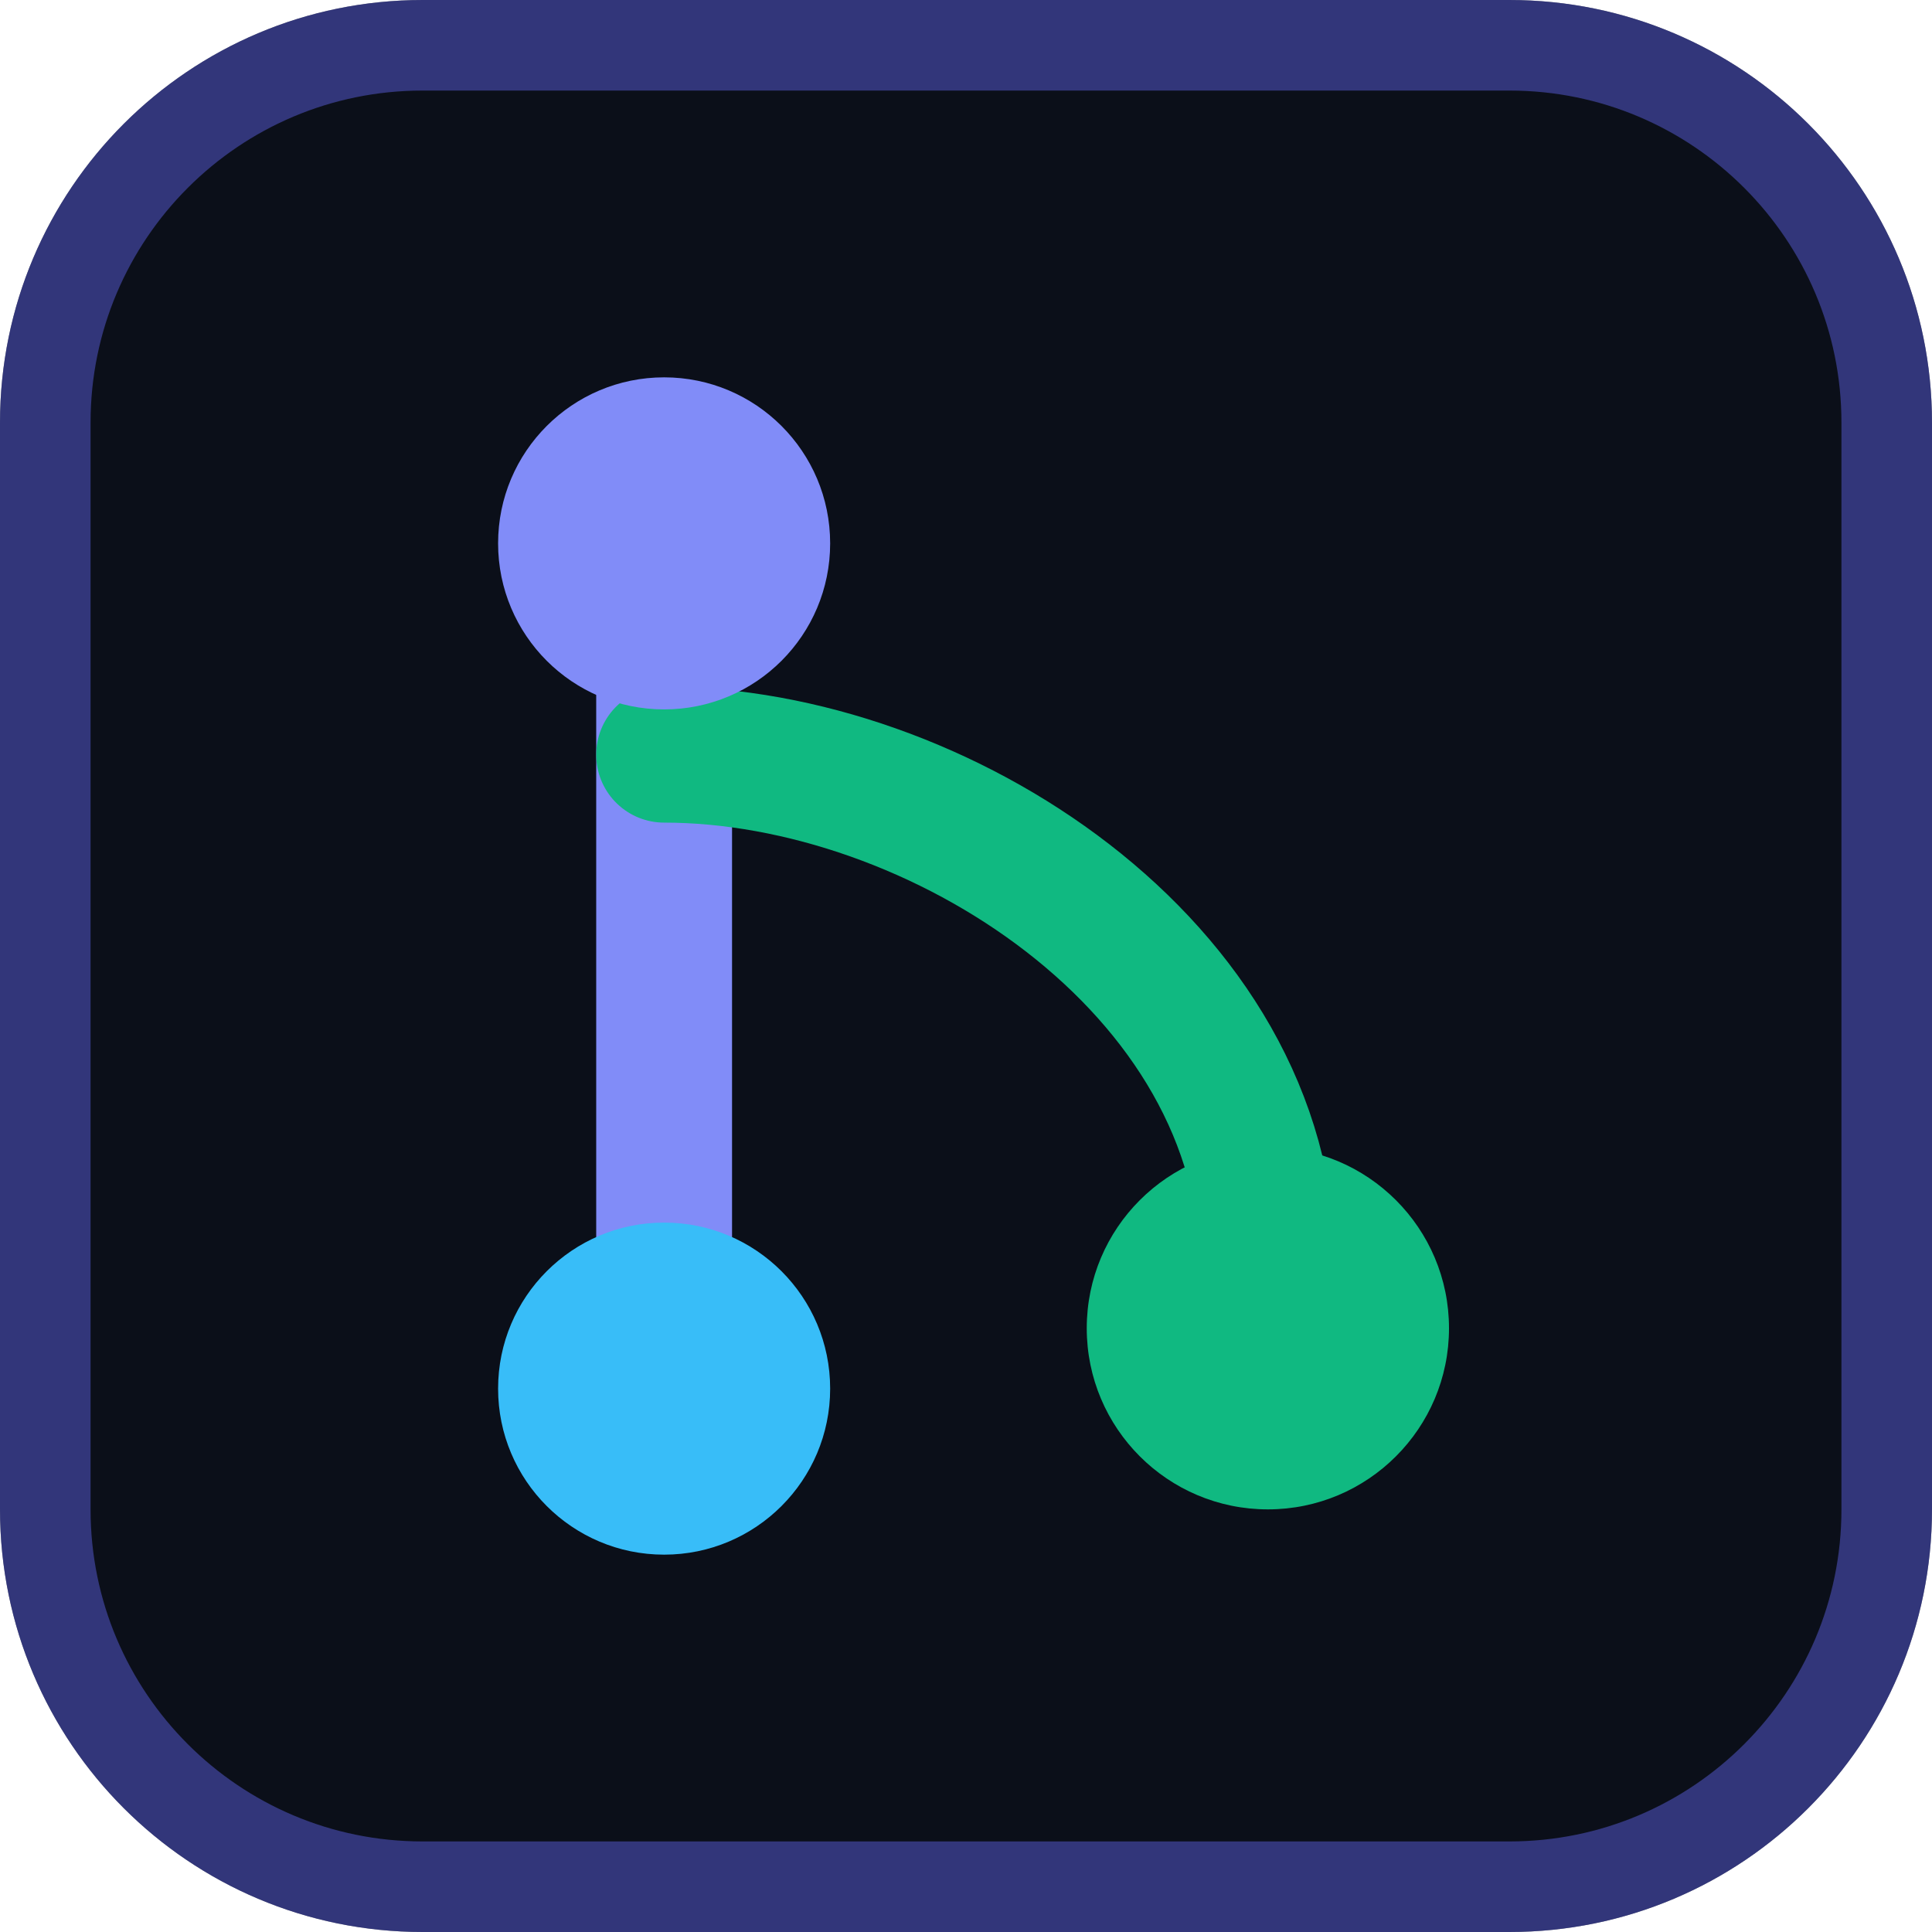
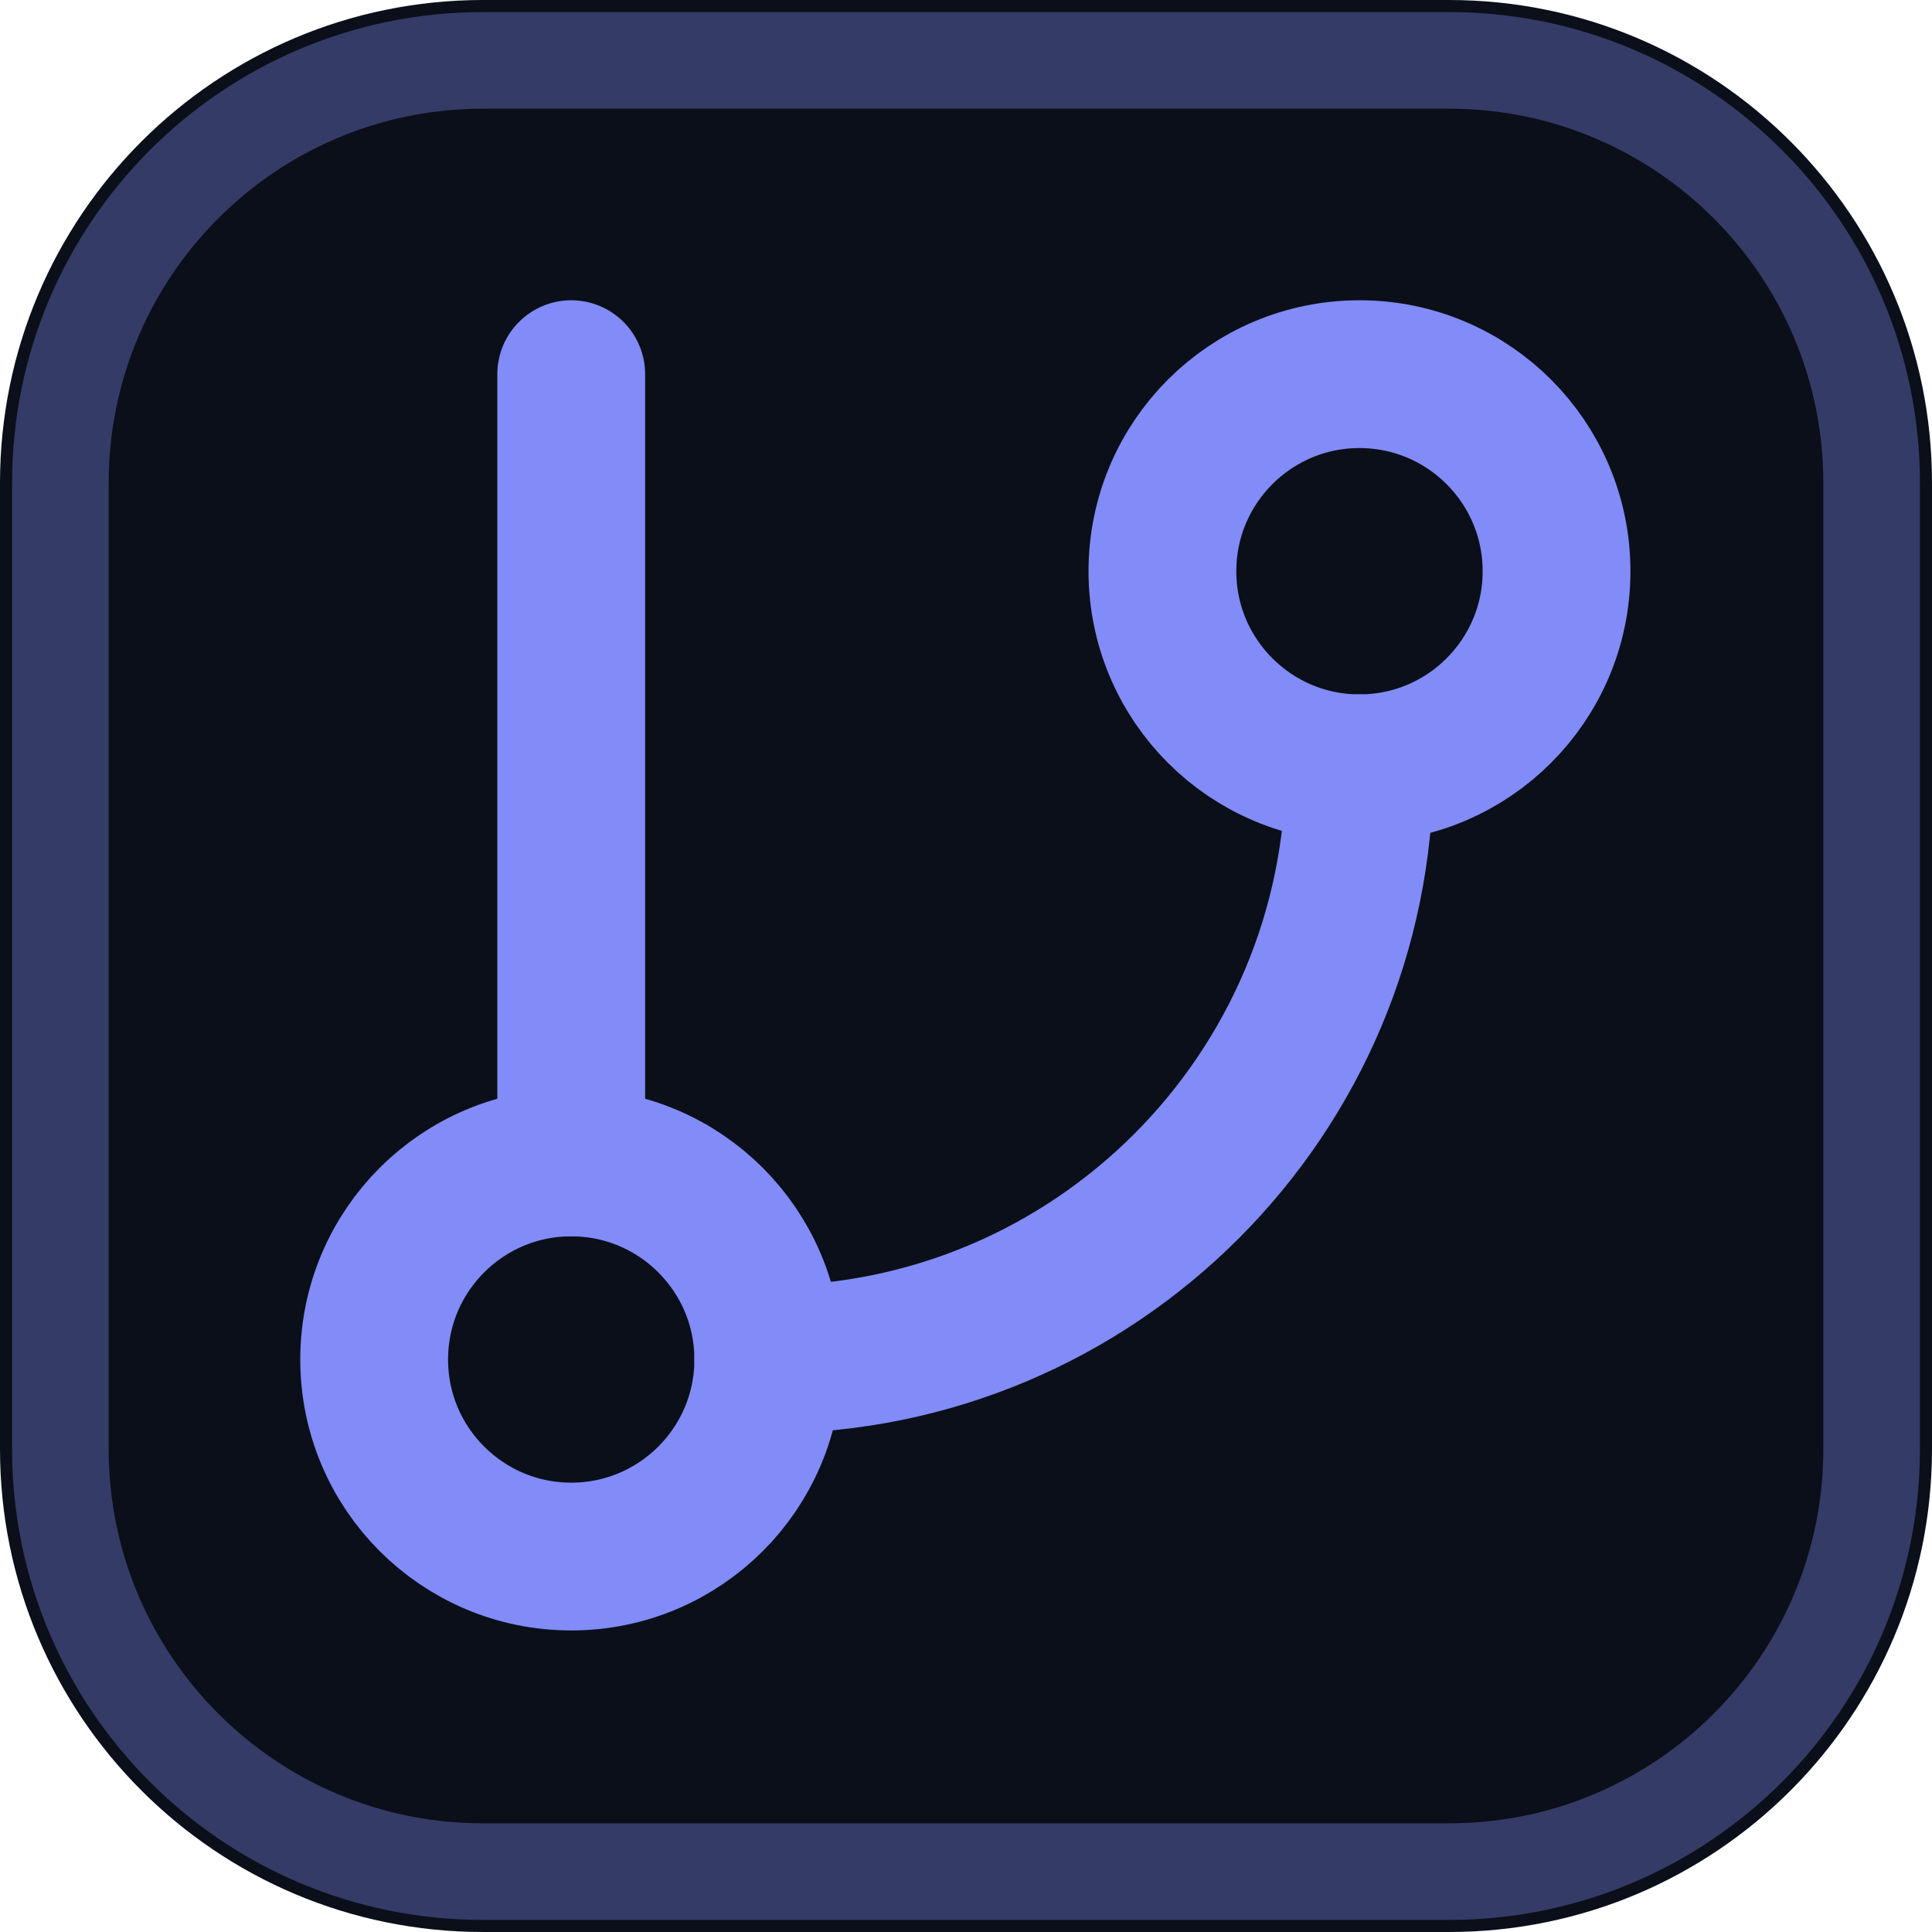
- <svg xmlns="http://www.w3.org/2000/svg" viewBox="0 0 64 64" fill="none">
-   <rect width="64" height="64" rx="14" fill="#0B0F19" />
-   <rect x="1.5" y="1.5" width="61" height="61" rx="12.5" stroke="#6366F1" stroke-opacity="0.45" stroke-width="3" />
-   <path d="M22 18V46" stroke="#818CF8" stroke-width="4.5" stroke-linecap="round" />
-   <path d="M22 25C31 25 42 32 42 42" stroke="#10B981" stroke-width="4.5" stroke-linecap="round" />
-   <circle cx="22" cy="18" r="5.5" fill="#818CF8" />
-   <circle cx="22" cy="46" r="5.5" fill="#38BDF8" />
-   <circle cx="42" cy="44" r="6" fill="#10B981" />
+ <svg xmlns="http://www.w3.org/2000/svg" viewBox="0 0 24 24" fill="none">
+   <rect width="24" height="24" rx="6" fill="#0B0F19" />
+   <rect x="0.75" y="0.75" width="22.5" height="22.5" rx="5.25" stroke="#818CF8" stroke-opacity="0.35" stroke-width="1.2" />
+   <g transform="translate(2.2, 2.2) scale(0.816)" stroke="#818CF8" stroke-width="2.25" stroke-linecap="round" stroke-linejoin="round" fill="none">
+     <line x1="6" x2="6" y1="3" y2="15" />
+     <circle cx="18" cy="6" r="3" />
+     <circle cx="6" cy="18" r="3" />
+     <path d="M18 9a9 9 0 0 1-9 9" />
+   </g>
</svg>
